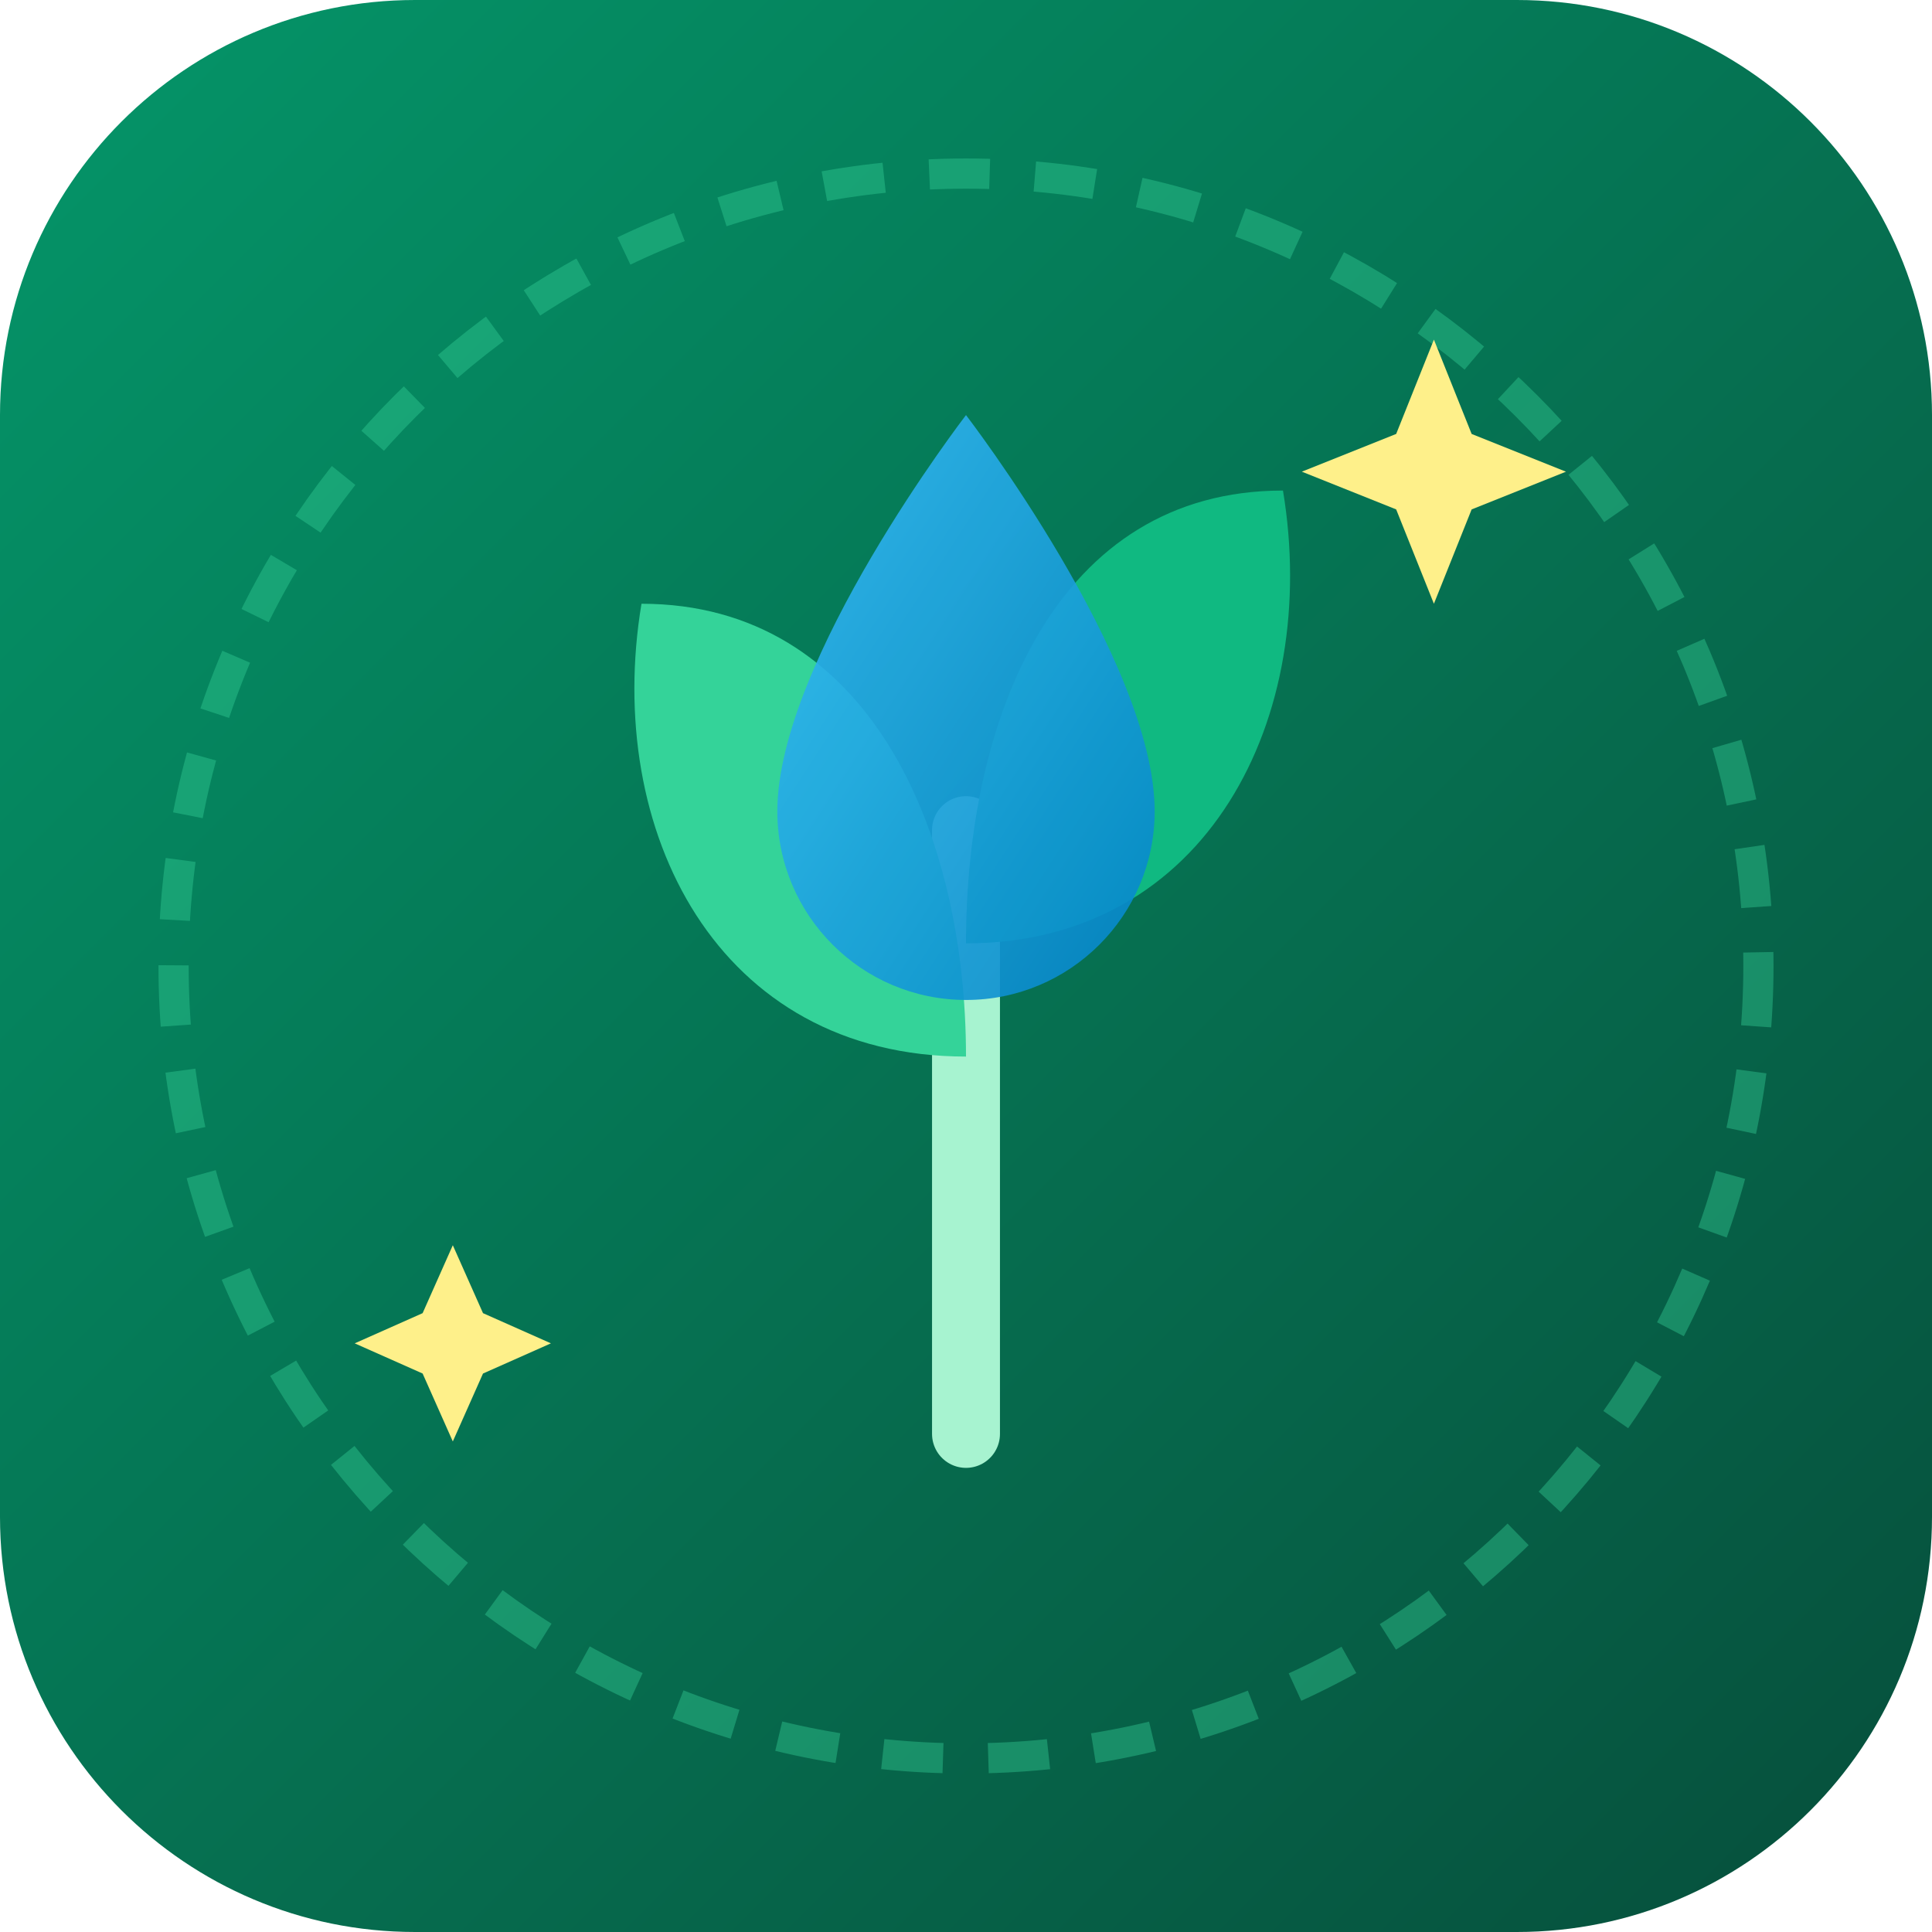
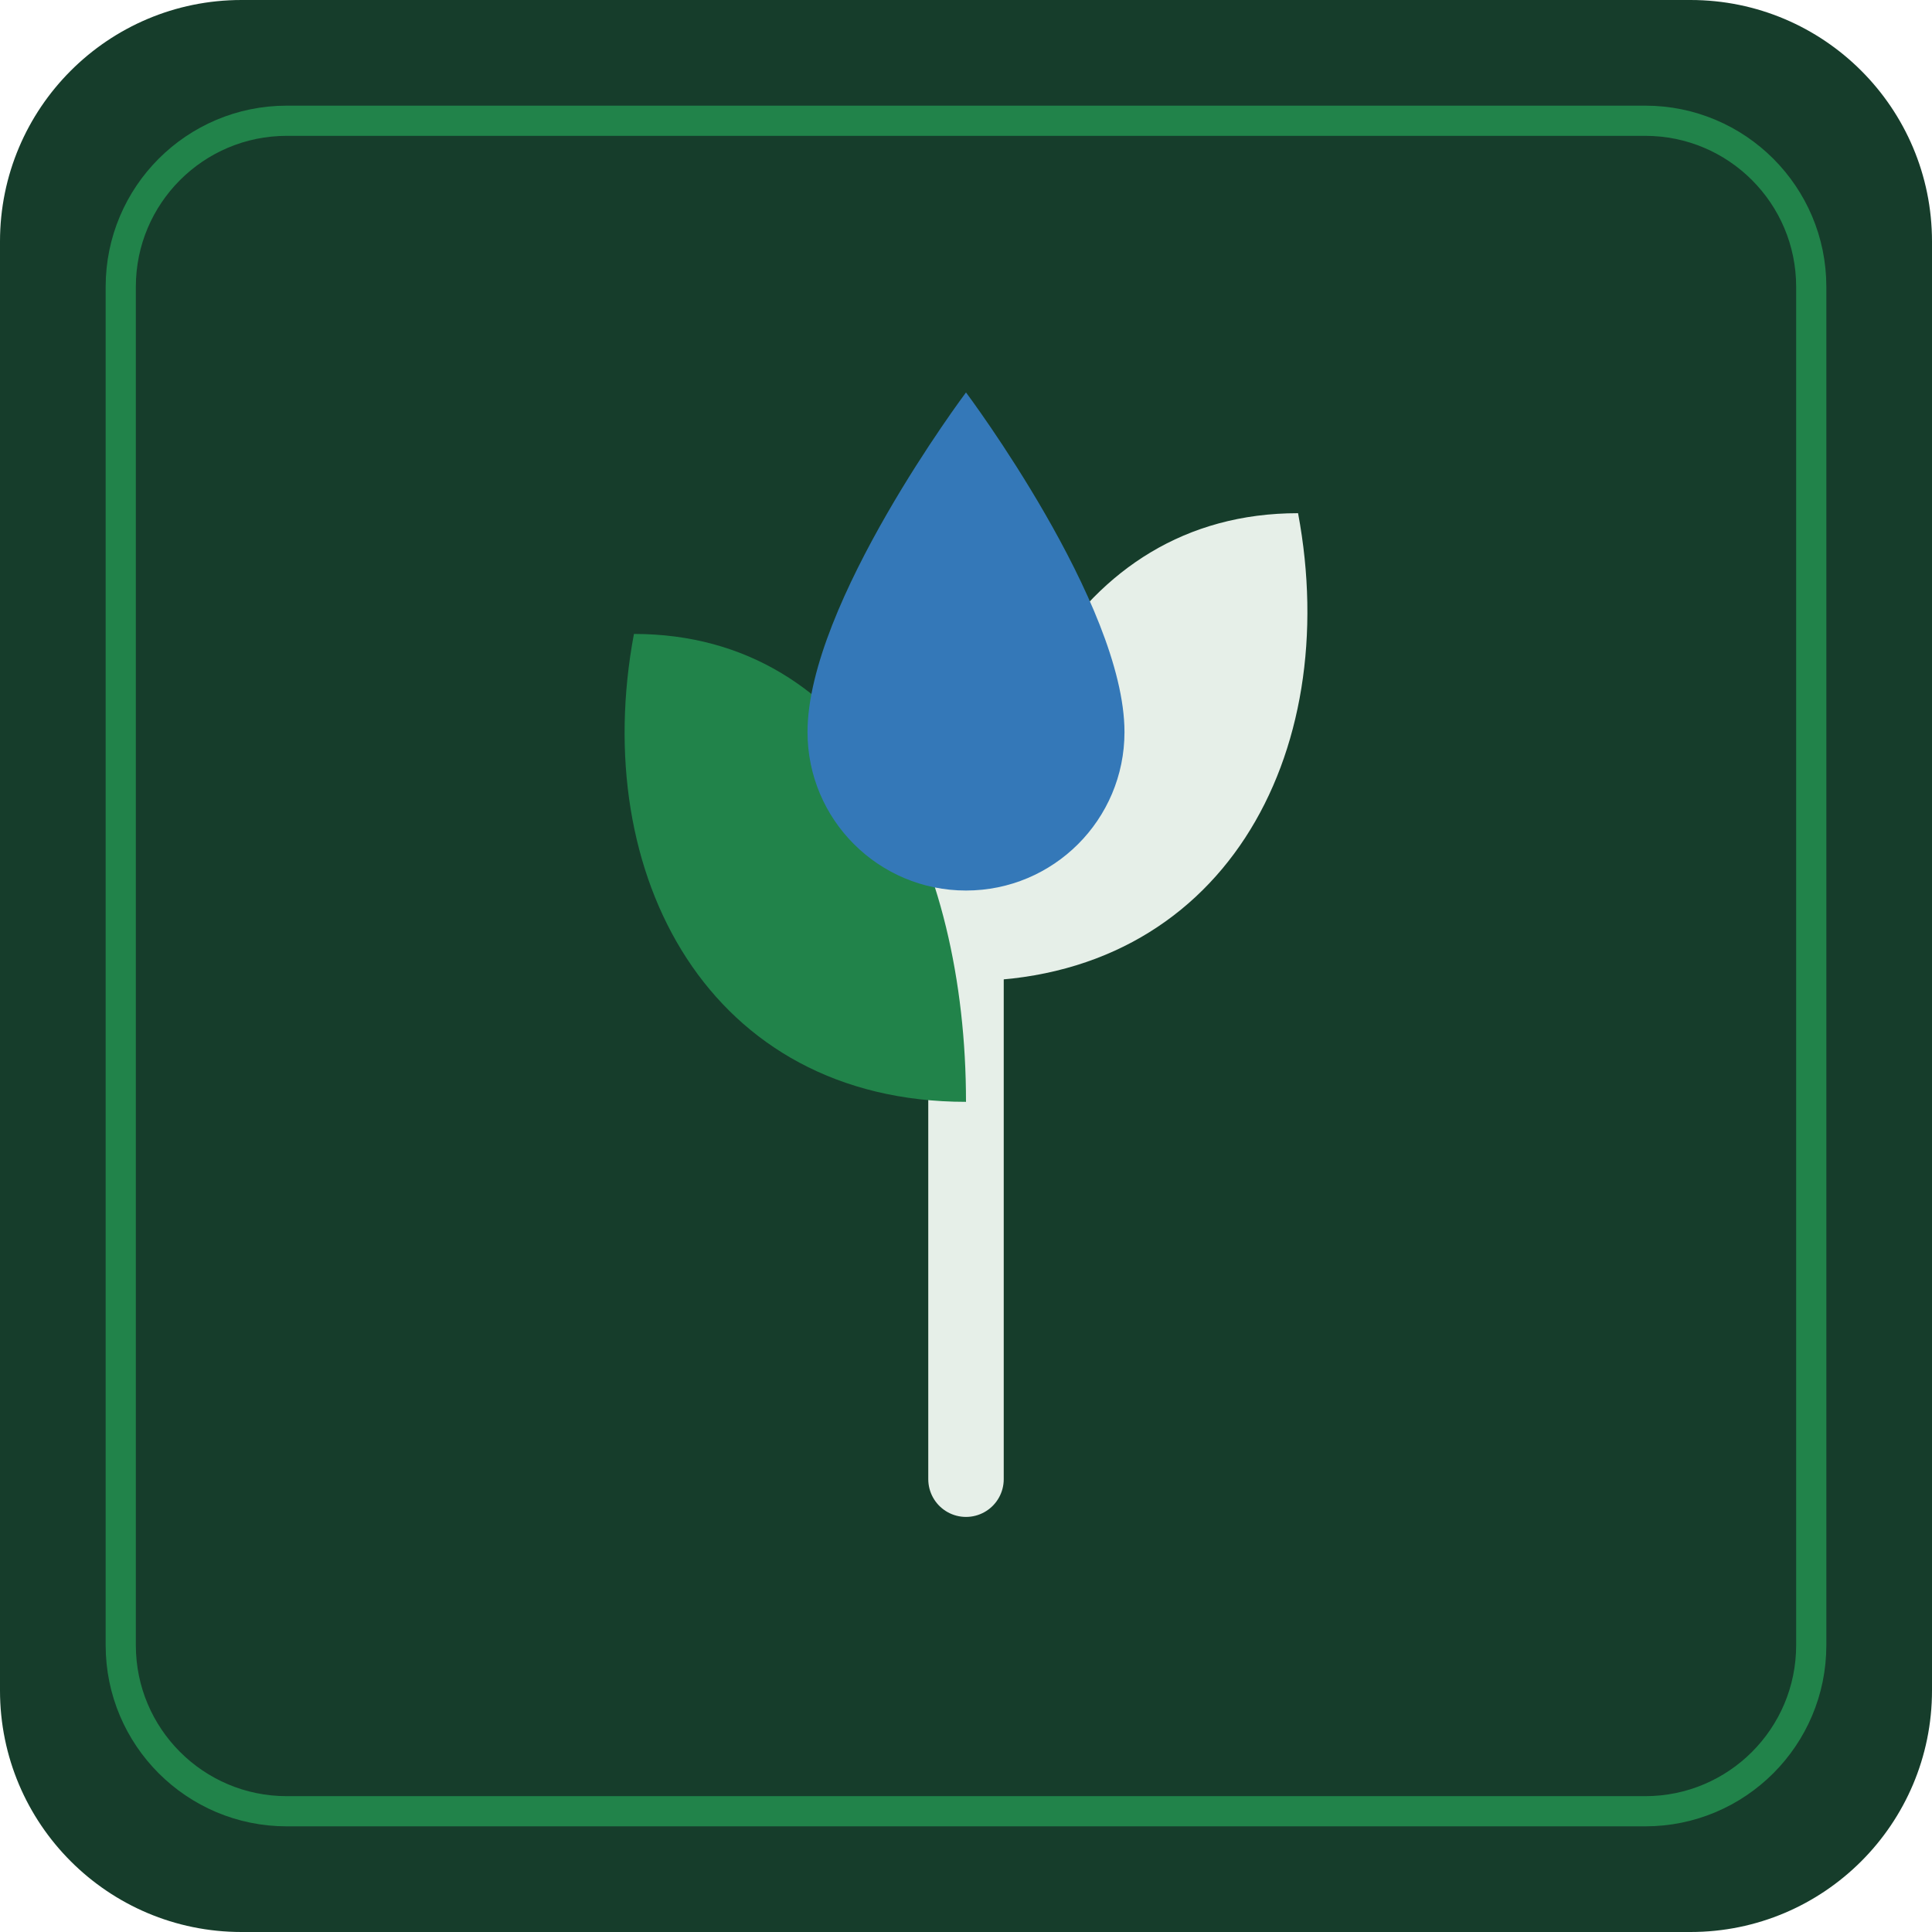
<svg xmlns="http://www.w3.org/2000/svg" viewBox="0 0 512 512" width="512" height="512">
-   <defs>
-     <linearGradient id="grad" x1="0%" y1="0%" x2="100%" y2="100%">
-       <stop offset="0%" style="stop-color:#059669;stop-opacity:1" />
-       <stop offset="100%" style="stop-color:#064e3b;stop-opacity:1" />
-     </linearGradient>
-     <linearGradient id="water" x1="0%" y1="0%" x2="100%" y2="100%">
-       <stop offset="0%" style="stop-color:#38bdf8;stop-opacity:1" />
-       <stop offset="100%" style="stop-color:#0284c7;stop-opacity:1" />
-     </linearGradient>
-   </defs>
-   <rect width="512" height="512" rx="110" fill="url(#grad)" />
-   <circle cx="256" cy="256" r="210" fill="none" stroke="#34d399" stroke-width="8" stroke-dasharray="16 12" opacity="0.4" />
-   <path d="M 256 380 L 256 220" stroke="#a7f3d0" stroke-width="18" stroke-linecap="round" />
-   <path d="M 256 280 C 190 280 160 220 170 160 C 230 160 256 220 256 280 Z" fill="#34d399" />
-   <path d="M 256 250 C 320 250 350 190 340 130 C 280 130 256 190 256 250 Z" fill="#10b981" />
-   <path d="M 256 110 C 256 110 206 175 206 215 C 206 242.6 228.4 265 256 265 C 283.6 265 306 242.6 306 215 C 306 175 256 110 256 110 Z" fill="url(#water)" opacity="0.9" />
-   <path d="M 380 90 L 390 115 L 415 125 L 390 135 L 380 160 L 370 135 L 345 125 L 370 115 Z" fill="#fef08a" />
-   <path d="M 120 330 L 128 348 L 146 356 L 128 364 L 120 382 L 112 364 L 94 356 L 112 348 Z" fill="#fef08a" />
+   <rect width="512" height="512" rx="64" fill="#163D2B" />
+   <rect x="32" y="32" width="448" height="448" rx="44" fill="none" stroke="#21834A" stroke-width="8" />
+   <path d="M 256 392 L 256 216" stroke="#E6EFE8" stroke-width="20" stroke-linecap="round" />
+   <path d="M 256 292 C 188 292 156 232 168 168 C 228 168 256 228 256 292 Z" fill="#21834A" />
+   <path d="M 256 260 C 324 260 356 200 344 136 C 284 136 256 196 256 260 Z" fill="#E6EFE8" />
+   <path d="M 256 104 C 256 104 214 160 214 194 C 214 217.2 232.8 236 256 236 C 279.2 236 298 217.2 298 194 C 298 160 256 104 256 104 Z" fill="#3478B8" />
</svg>
